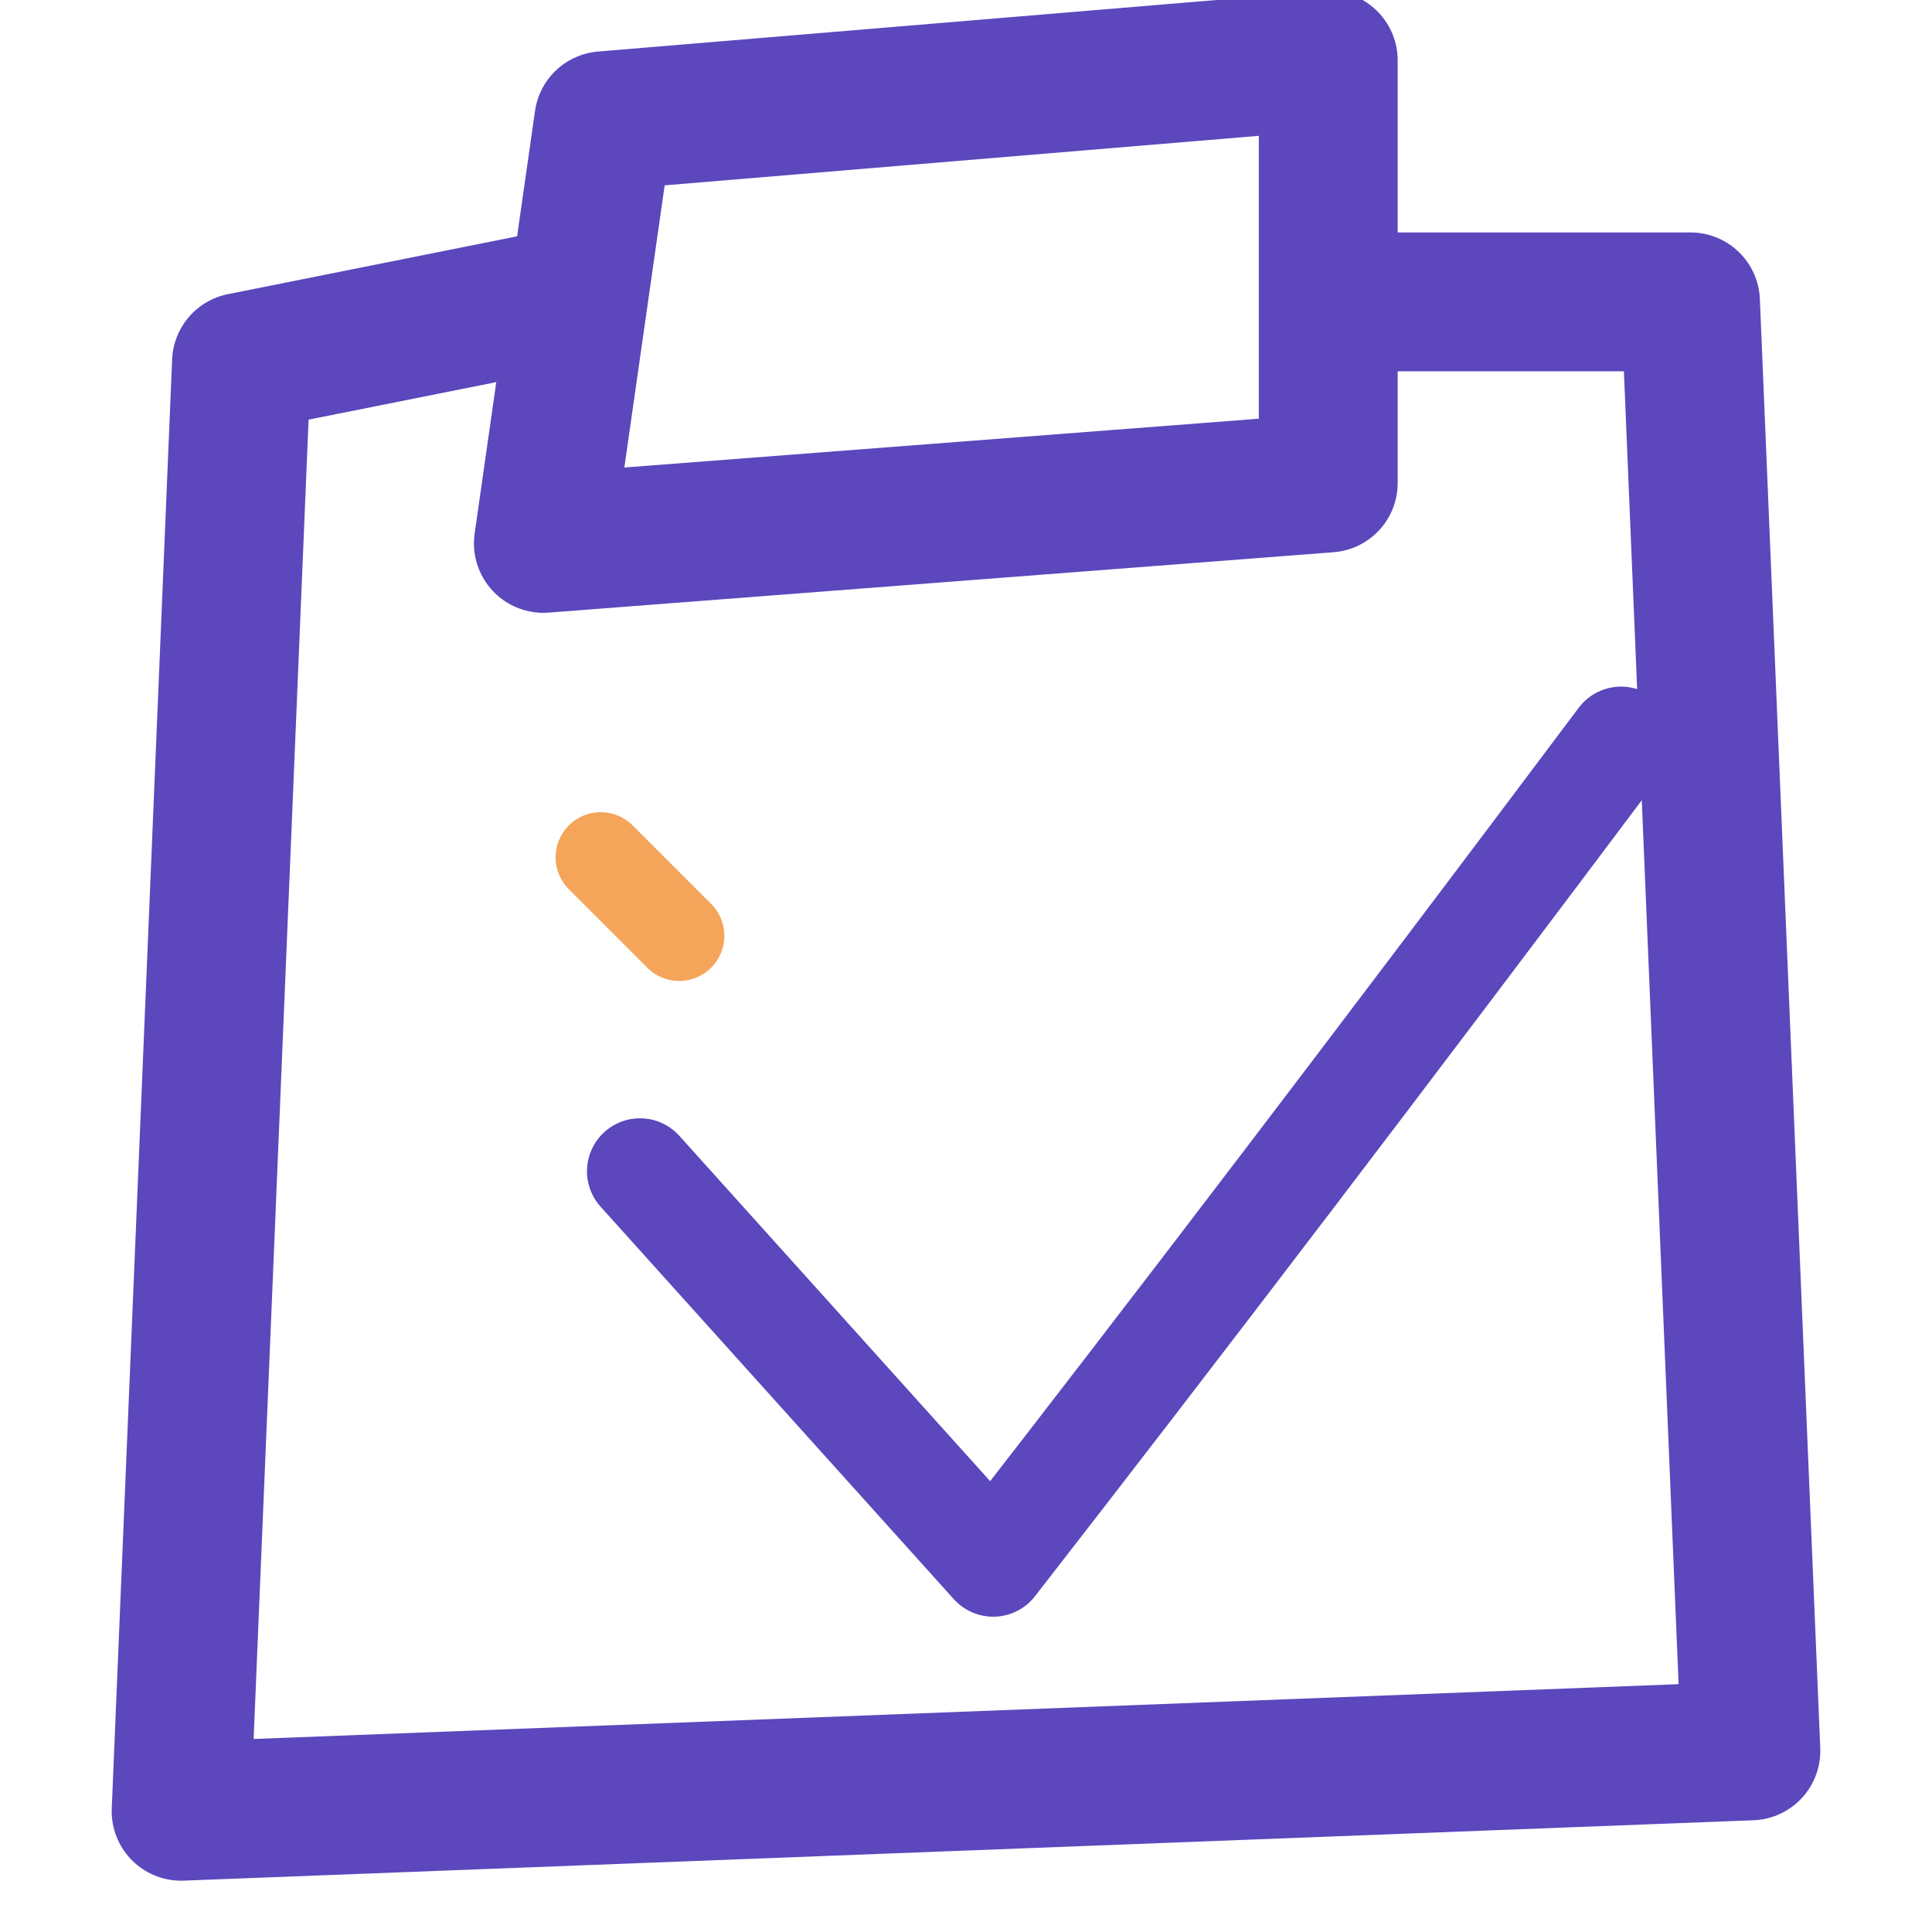
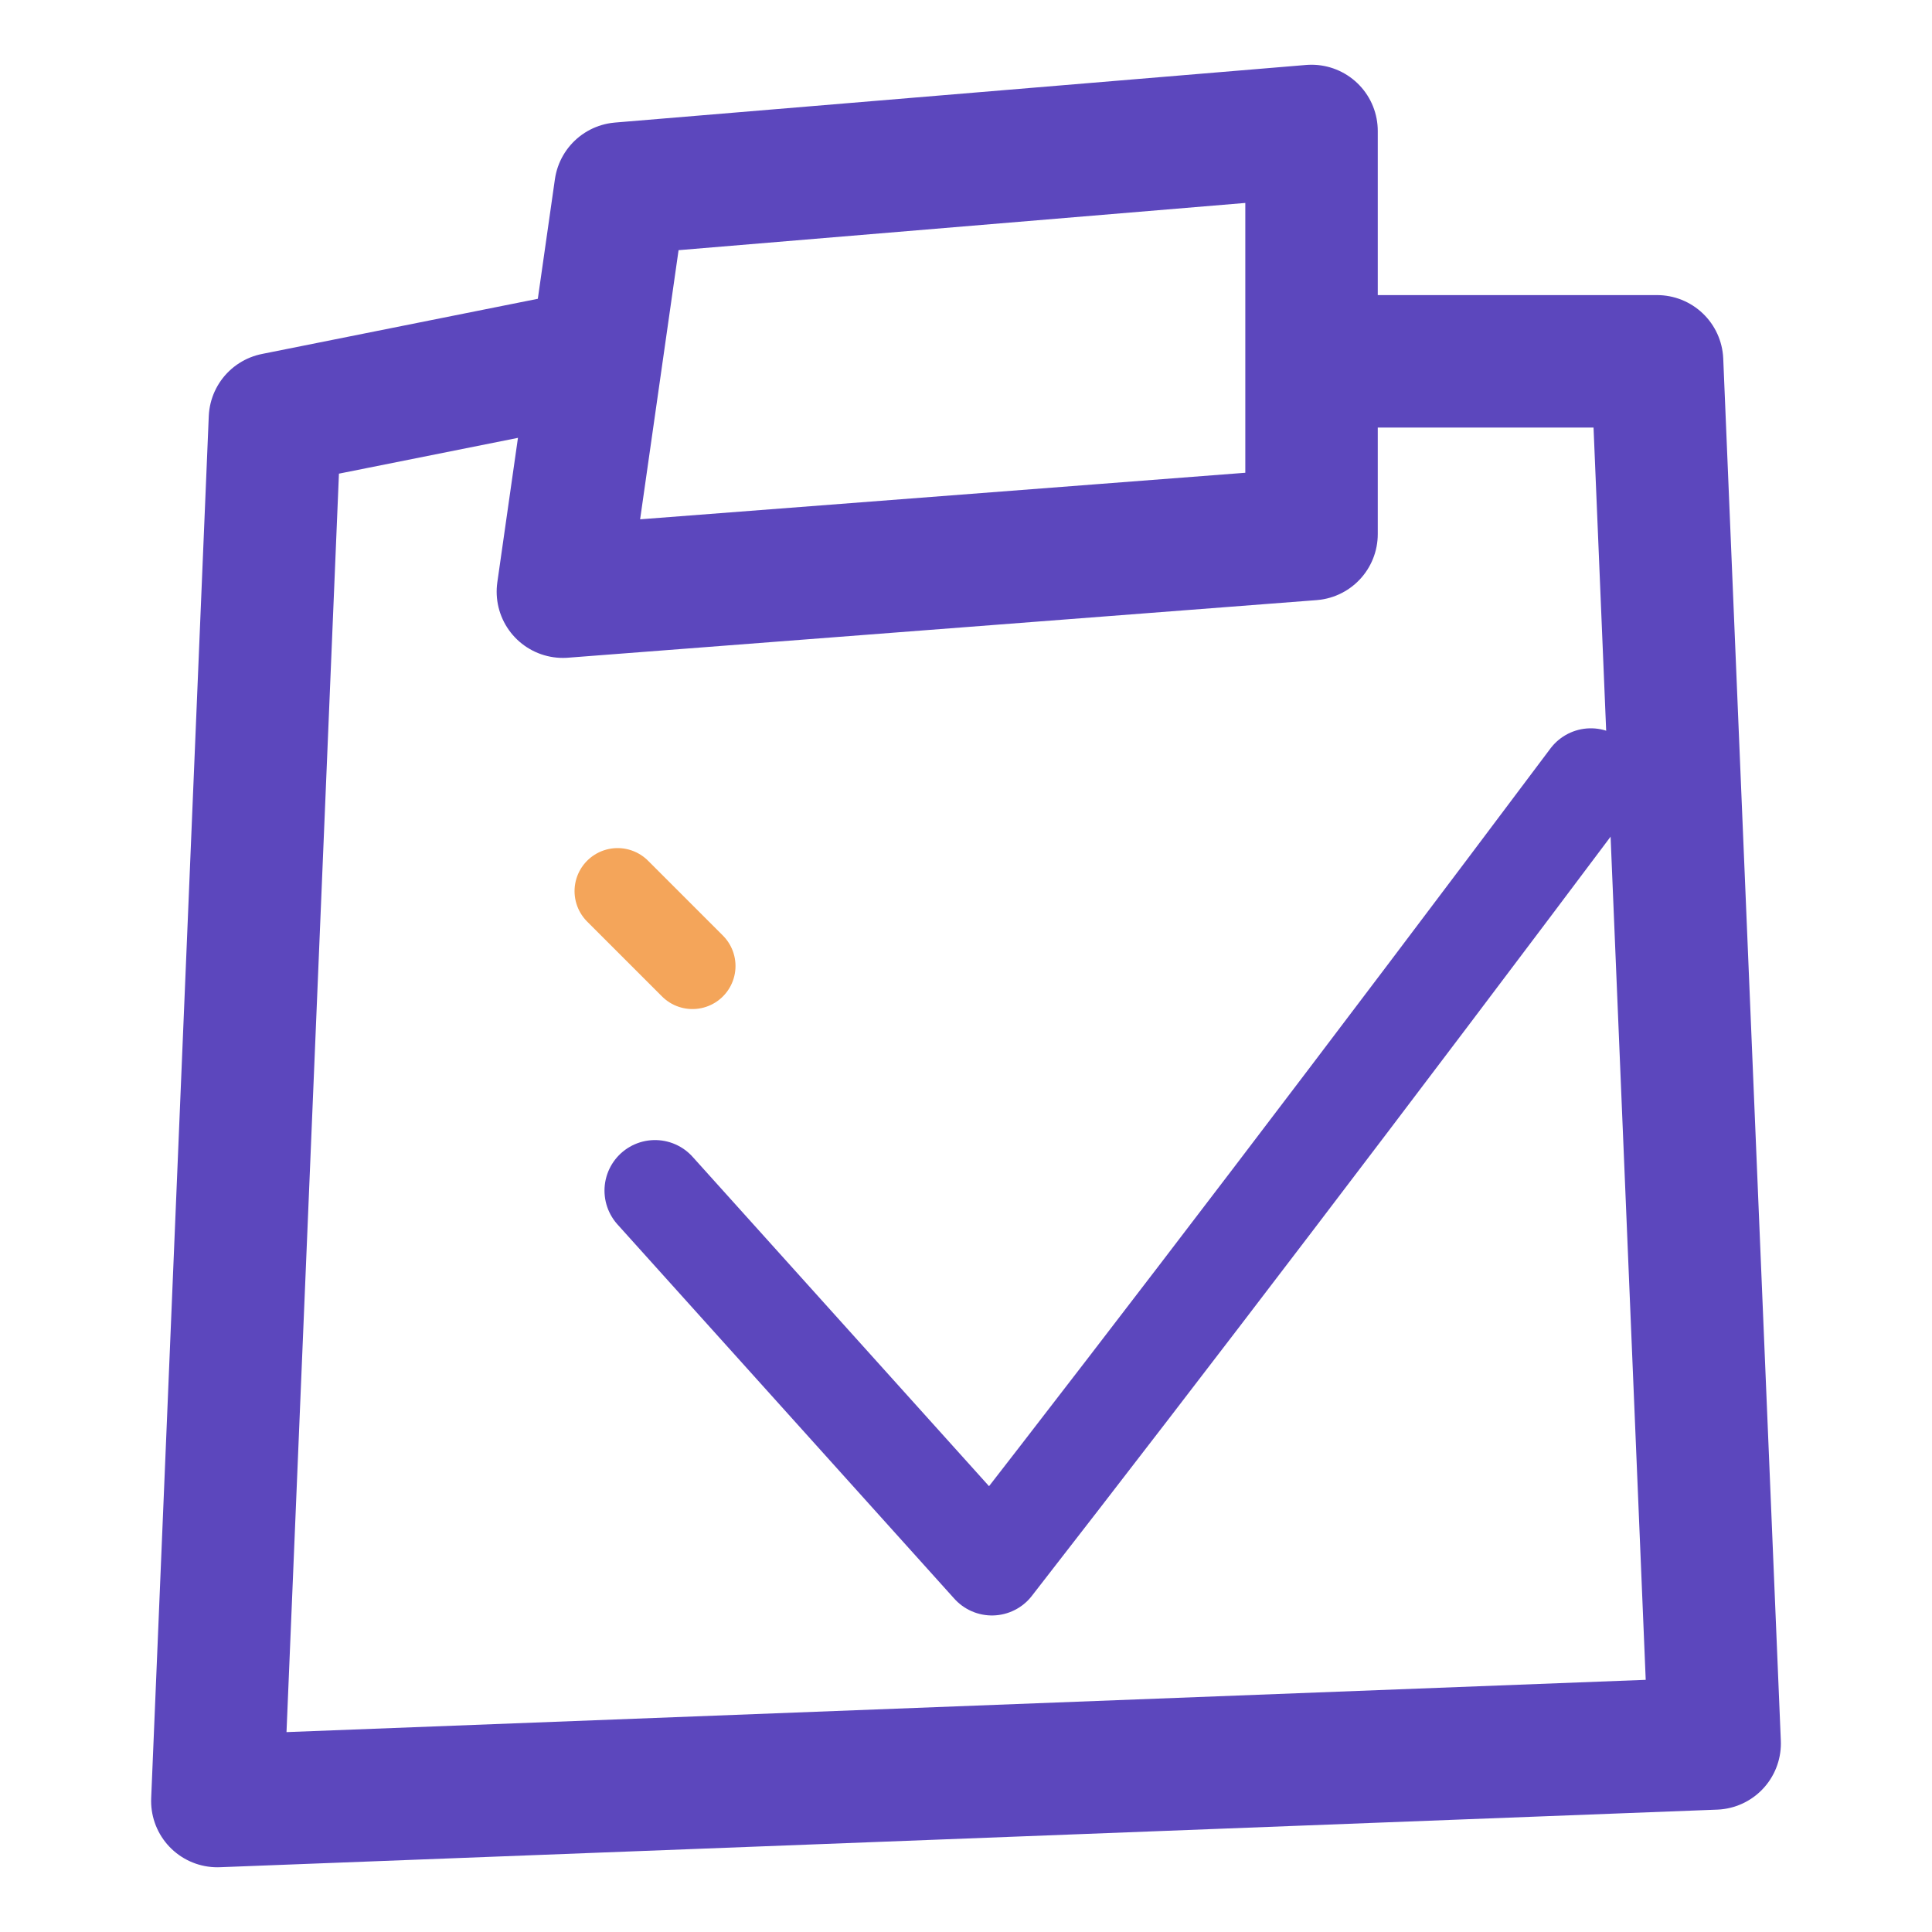
<svg xmlns="http://www.w3.org/2000/svg" width="32" height="32" viewBox="0 0 32 32" fill="none" stroke="#5C47BD" stroke-width="2.3" stroke-linecap="round" stroke-linejoin="round">
-   <path d="m9 5-5 1-1 24 26-1-1-24h-6M10 2l12-1v7l-13 1z" fill="none" stroke-width="2.3" />
-   <g transform="translate(8 9) scale(.65)">
-     <path d="m4 16 9 10Q20 17 29 5" fill="none" stroke-width="2.7" />
-     <path d="m3 8 2 2" fill="none" stroke="#F4A55A" stroke-width="2.3" />
+   <g transform="translate(0.73846 1.21538) scale(0.95385)">
+     <path d="m9 5-5 1-1 24 26-1-1-24h-6M10 2l12-1v7l-13 1z" fill="none" stroke-width="2.3" />
+     <g transform="translate(8 9) scale(.65)">
+       <path d="m4 16 9 10Q20 17 29 5" fill="none" stroke-width="2.7" />
+       <path d="m3 8 2 2" fill="none" stroke="#F4A55A" stroke-width="2.3" />
+     </g>
  </g>
</svg>
